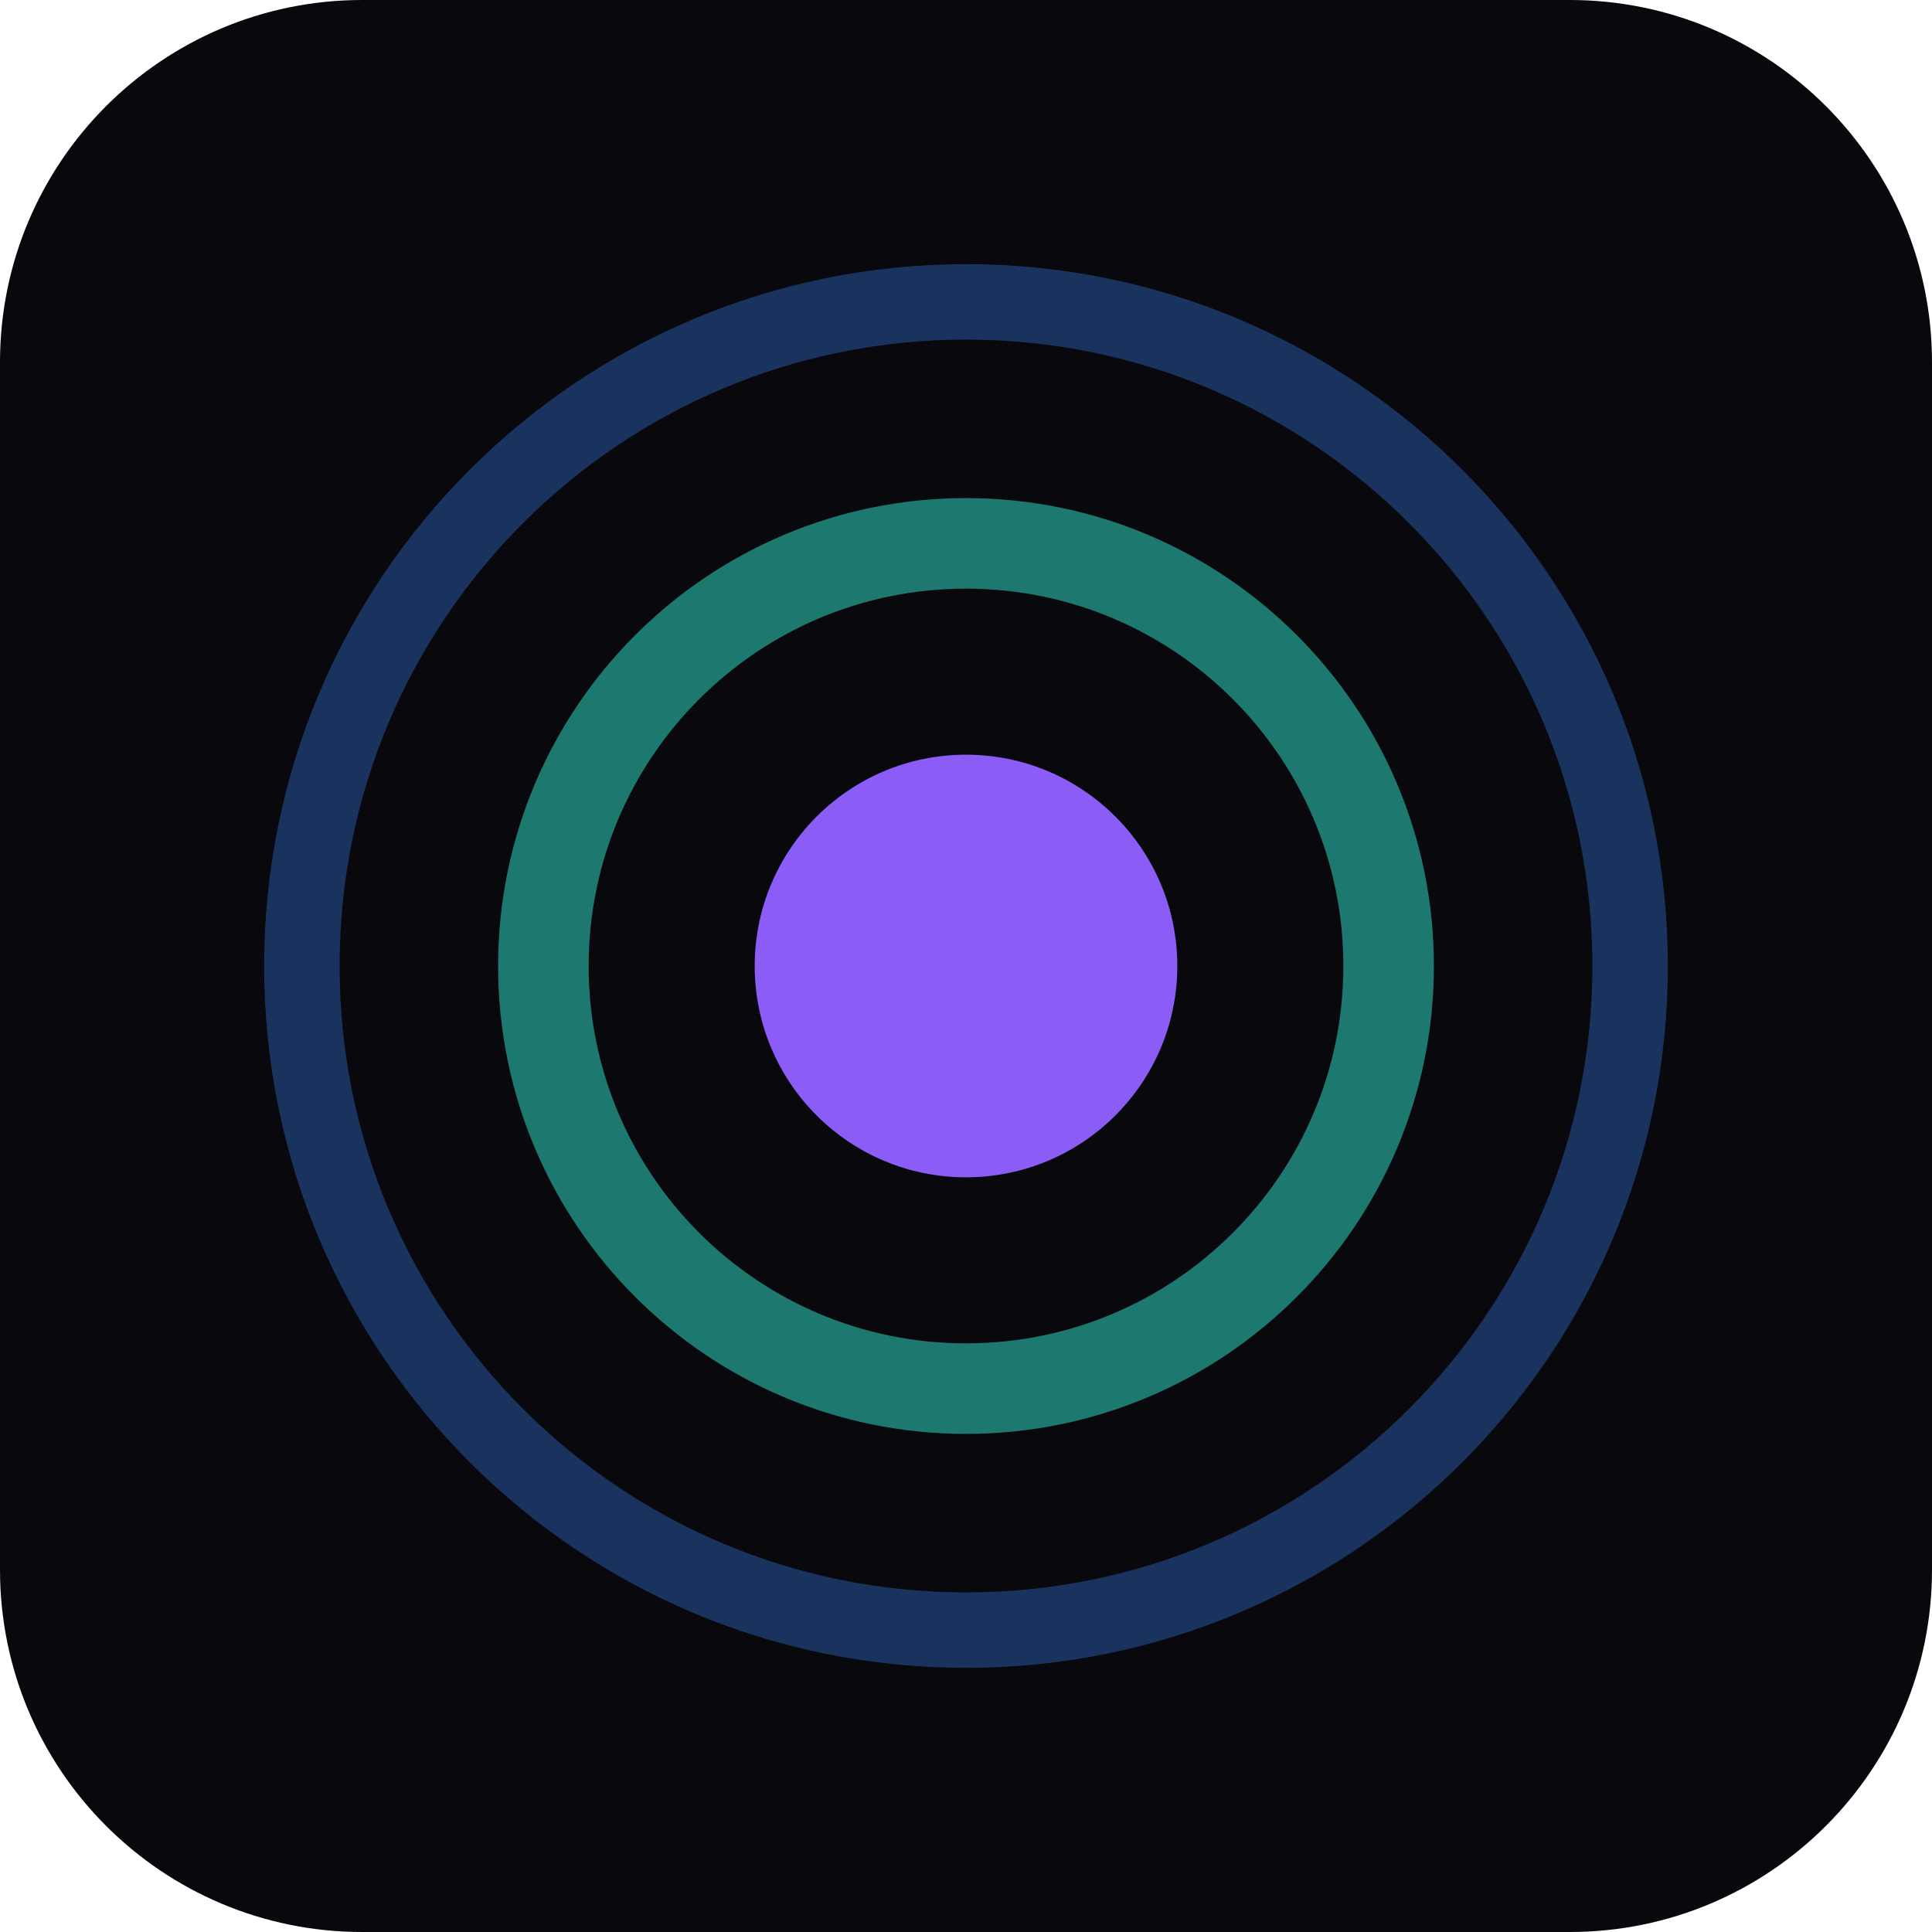
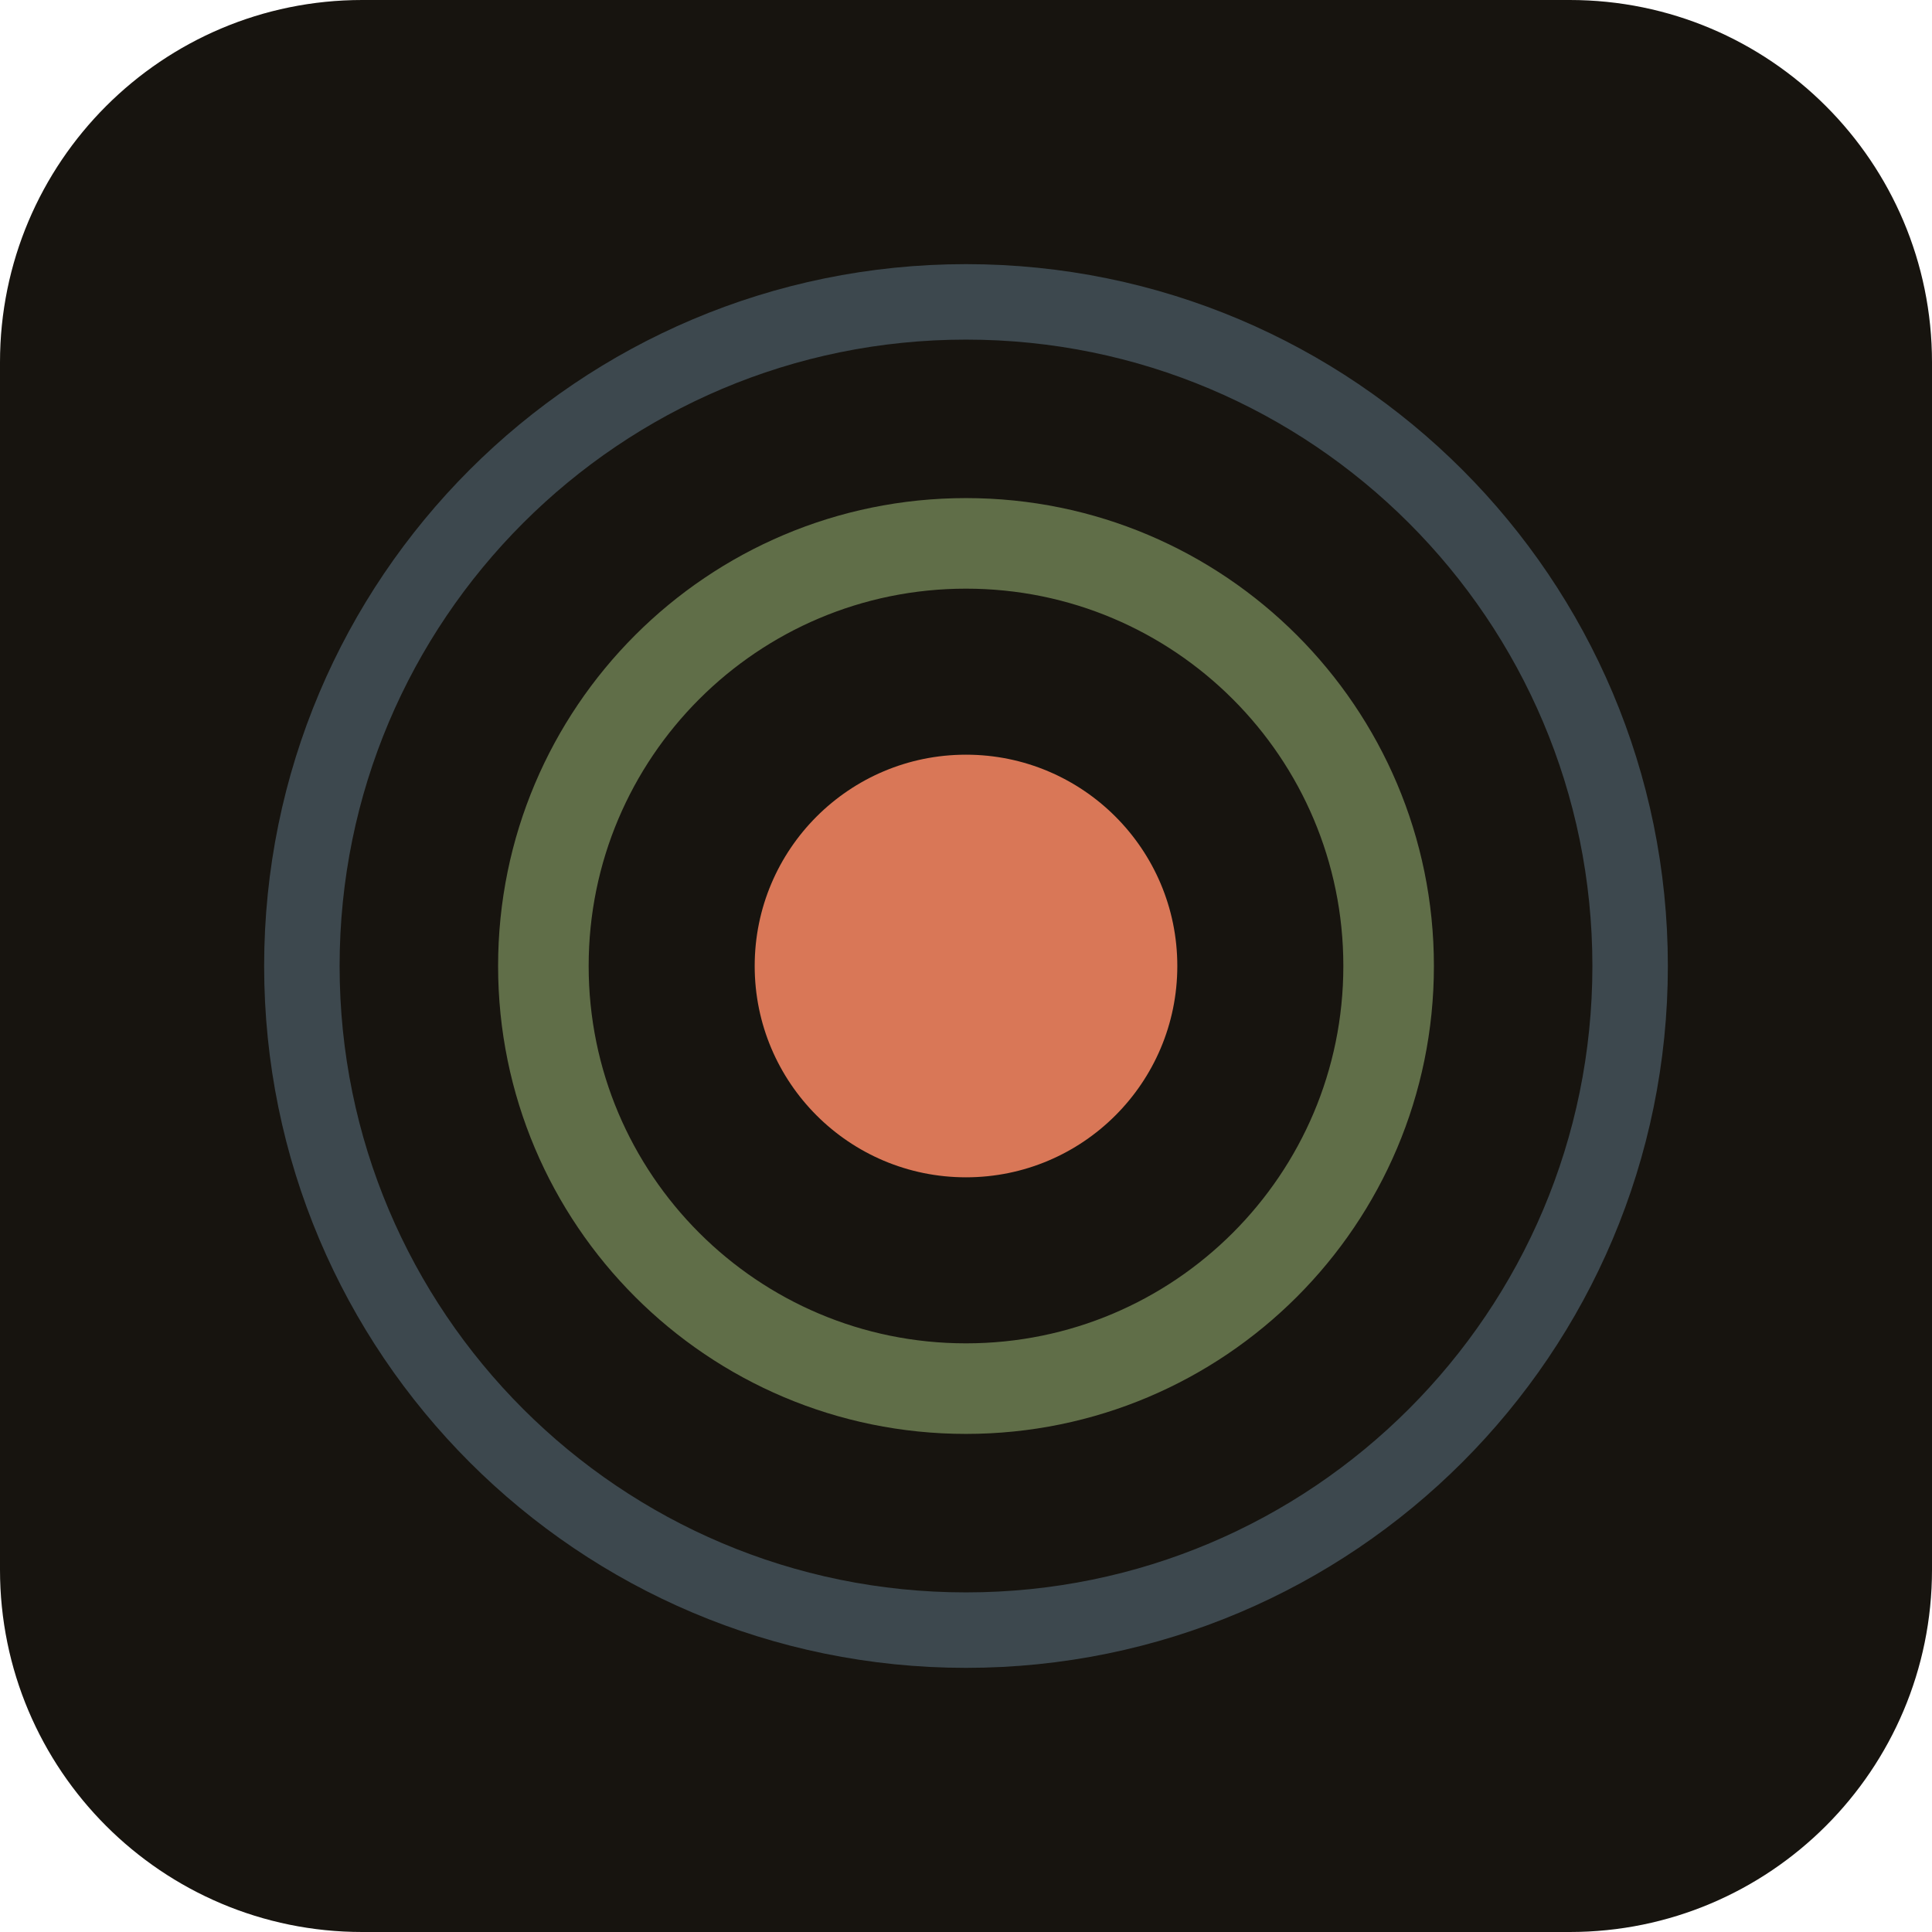
<svg xmlns="http://www.w3.org/2000/svg" viewBox="0 0 64 64">
-   <rect width="64" height="64" rx="12" fill="#08080d" />
-   <circle cx="32" cy="32" r="22" fill="none" stroke="#3b82f6" stroke-width="2.5" opacity="0.35" />
-   <circle cx="32" cy="32" r="14" fill="none" stroke="#2dd4bf" stroke-width="3" opacity="0.55" />
-   <circle cx="32" cy="32" r="7" fill="#8b5cf6" />
+   <rect width="64" height="64" rx="12" fill="#17140f" />
+   <circle cx="32" cy="32" r="22" fill="none" stroke="#83a9c4" stroke-width="2.5" opacity="0.35" />
+   <circle cx="32" cy="32" r="14" fill="none" stroke="#9db877" stroke-width="3" opacity="0.55" />
+   <circle cx="32" cy="32" r="7" fill="#d97757" />
</svg>
